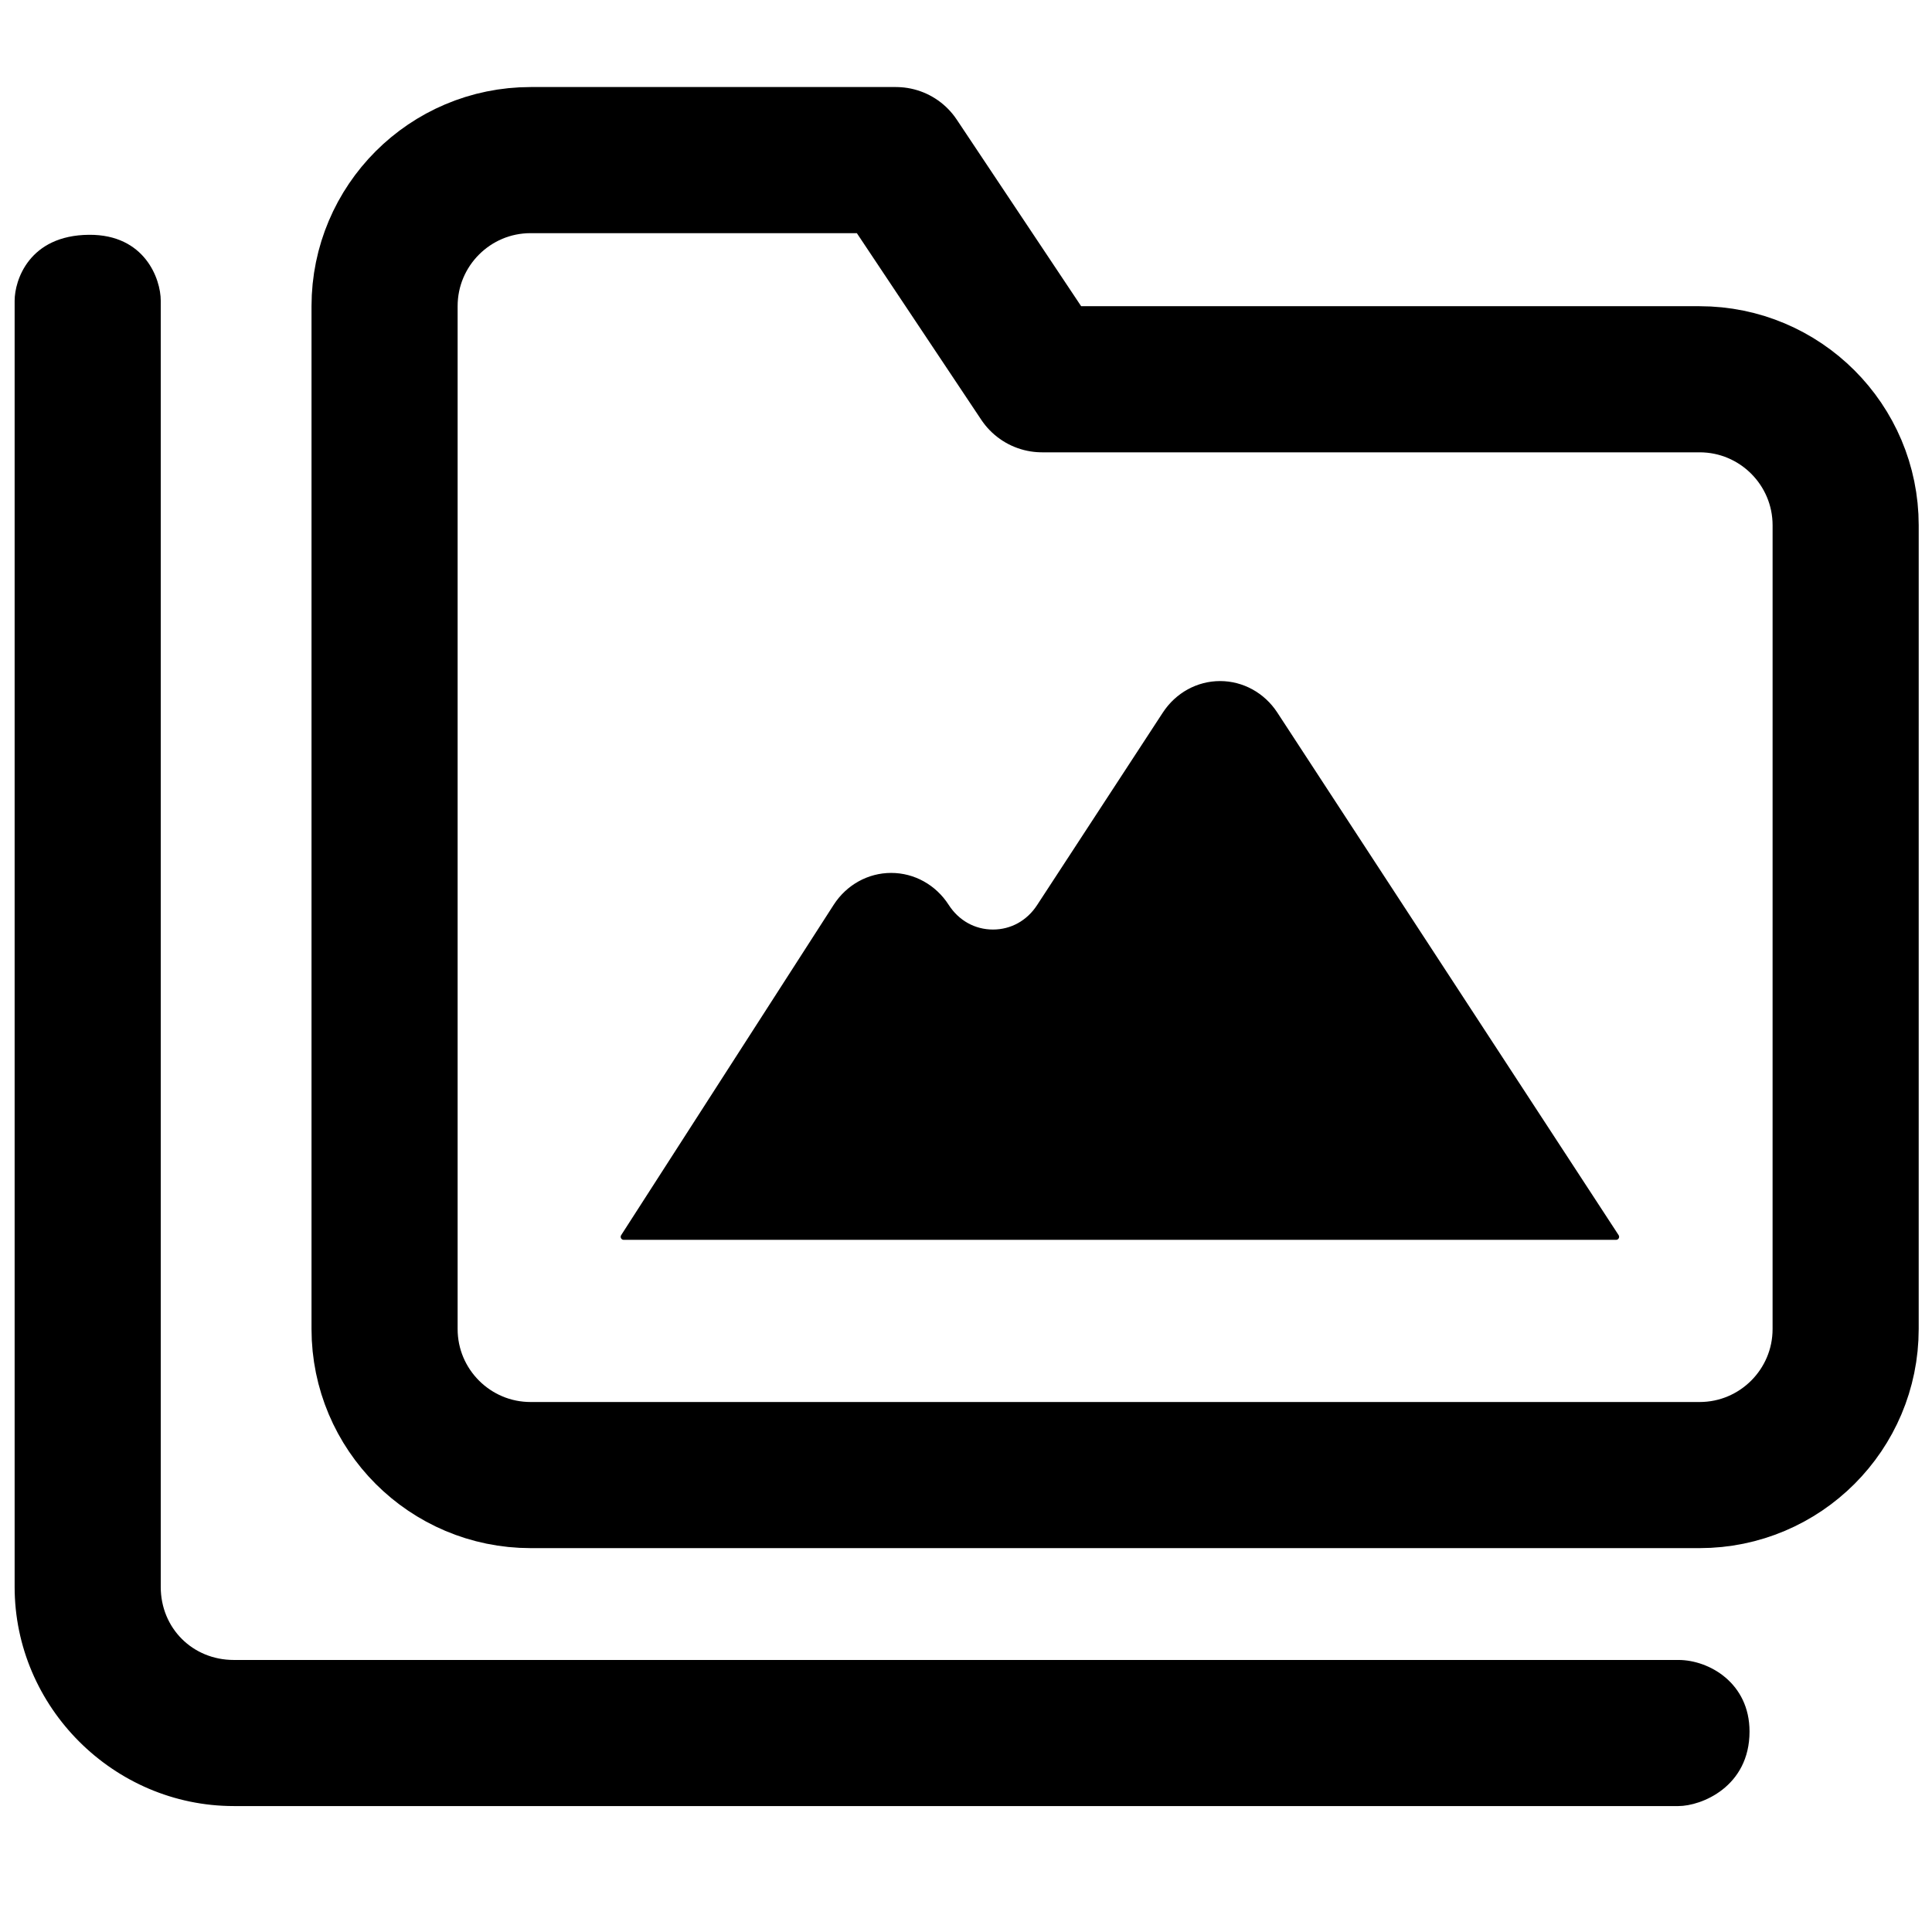
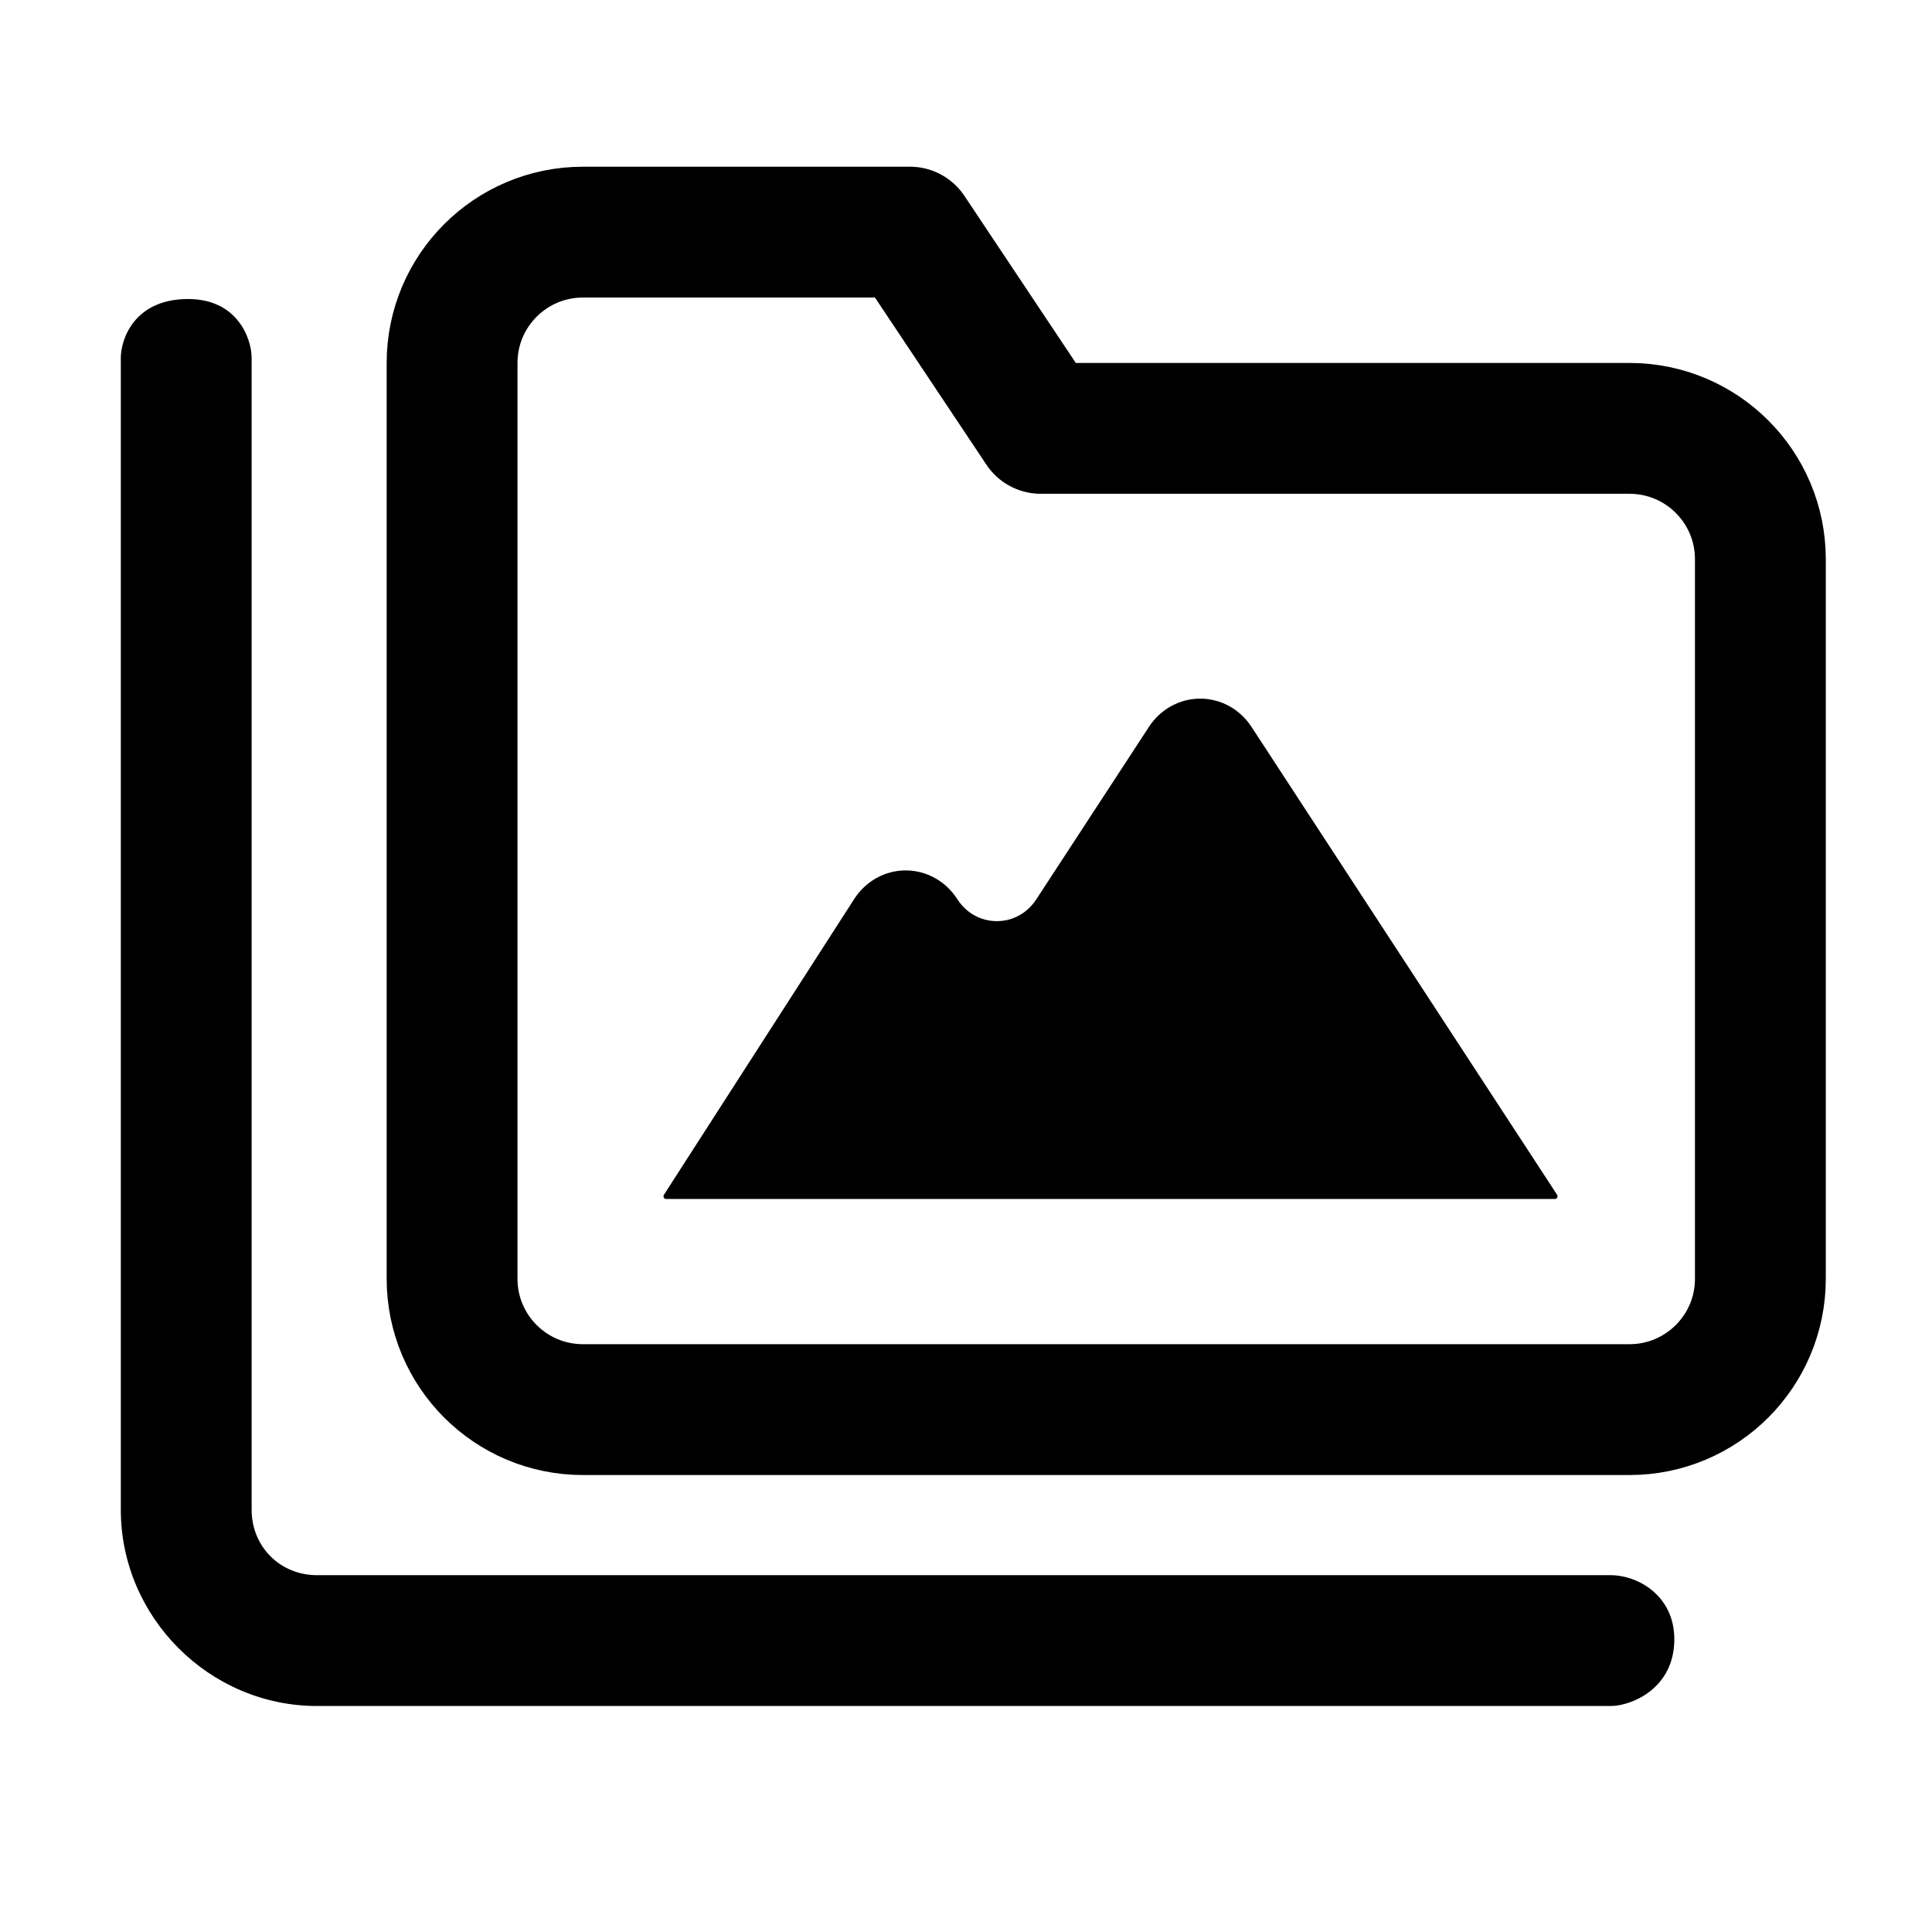
<svg xmlns="http://www.w3.org/2000/svg" width="800" height="800" viewBox="0 0 150 150" fill="none" stroke="#000000" stroke-width="2" stroke-linecap="round" stroke-linejoin="round" version="1.1" id="svg1" xml:space="preserve">
  <defs id="defs1" />
-   <path d="m 143.295,103.18 a 11.344,11.344 0 0 1 -11.344,11.344 H 41.202 A 11.344,11.344 0 0 1 29.858,103.18 V 23.774 A 11.344,11.344 0 0 1 41.202,12.43 h 28.359 l 11.344,17.016 h 51.047 a 11.344,11.344 0 0 1 11.344,11.344 z" id="path1" style="stroke-width:11.344;stroke:#000000;stroke-opacity:1" />
-   <path id="path1-8" style="baseline-shift:baseline;display:inline;overflow:visible;opacity:1;vector-effect:none;fill:#000000;stroke:none;stroke-linecap:butt;stroke-linejoin:miter;enable-background:accumulate;stop-color:#000000;stop-opacity:1" d="m 1.136,23.339 v 99.867 c 0,9.33 7.685,17.016 17.016,17.016 H 130.314 c 1.771,0 5.519,-1.491 5.519,-5.788 0,-3.773 -3.149,-5.555 -5.519,-5.555 H 18.152 c -3.2,0 -5.672,-2.472 -5.672,-5.672 V 23.339 c 0,-1.668 -1.227,-5.138 -5.561,-5.109 -4.681,0.031 -5.782,3.558 -5.782,5.109 z" />
+   <path d="M 136.675,99.284 A 10.158,10.158 0 0 1 126.518,109.442 H 45.256 A 10.158,10.158 0 0 1 35.099,99.284 V 28.181 A 10.158,10.158 0 0 1 45.256,18.023 h 25.394 l 10.158,15.236 h 45.709 a 10.158,10.158 0 0 1 10.158,10.158 z" id="path1" style="stroke:#000000;stroke-width:10.158;stroke-opacity:1" />
+   <path id="path1-8" style="baseline-shift:baseline;display:inline;overflow:visible;opacity:1;vector-effect:none;fill:#000000;stroke:none;stroke-width:1.791;stroke-linecap:butt;stroke-linejoin:miter;enable-background:accumulate;stop-color:#000000;stop-opacity:1" d="m 9.38,27.791 v 89.426 c 0,8.355 6.882,15.237 15.237,15.237 H 125.052 c 1.586,0 4.942,-1.335 4.942,-5.183 0,-3.379 -2.819,-4.974 -4.942,-4.974 H 24.616 c -2.865,0 -5.079,-2.214 -5.079,-5.079 V 27.791 c 0,-1.494 -1.099,-4.601 -4.98,-4.575 -4.191,0.028 -5.178,3.186 -5.178,4.575 z" />
  <style type="text/css" id="style1">
	.st0{fill:#000000;}
</style>
-   <g id="g3" transform="matrix(0.2597979,0,0,0.2597979,95.73825,158.5521)" style="fill:#000000">
-     <path class="st0" d="m -3.895,-405.852 c -6.552,0 -12.663,3.363 -16.344,9 l -37.592,57.559 c -3.195,4.892 -8.272,7.696 -13.933,7.698 -5.708,0 -10.813,-2.842 -14.002,-7.801 -3.673,-5.712 -9.813,-9.121 -16.421,-9.121 -6.606,0 -12.746,3.408 -16.422,9.121 l -63.509,98.723 H 114.454 L 12.451,-396.853 c -3.682,-5.636 -9.792,-8.999 -16.346,-8.999 z" id="path3" style="stroke-width:1.81;fill:#000000" />
+   <g id="g3" transform="matrix(0.2326346,0,0,0.2326346,94.09053,148.8671)" style="fill:#000000">
+     <path class="st0" d="m -3.895,-405.852 c -6.552,0 -12.663,3.363 -16.344,9 l -37.592,57.559 c -3.195,4.892 -8.272,7.696 -13.933,7.698 -5.708,0 -10.813,-2.842 -14.002,-7.801 -3.673,-5.712 -9.813,-9.121 -16.421,-9.121 -6.606,0 -12.746,3.408 -16.422,9.121 l -63.509,98.723 H 114.454 L 12.451,-396.853 c -3.682,-5.636 -9.792,-8.999 -16.346,-8.999 z" id="path3" style="fill:#000000;stroke-width:1.81" />
  </g>
</svg>
